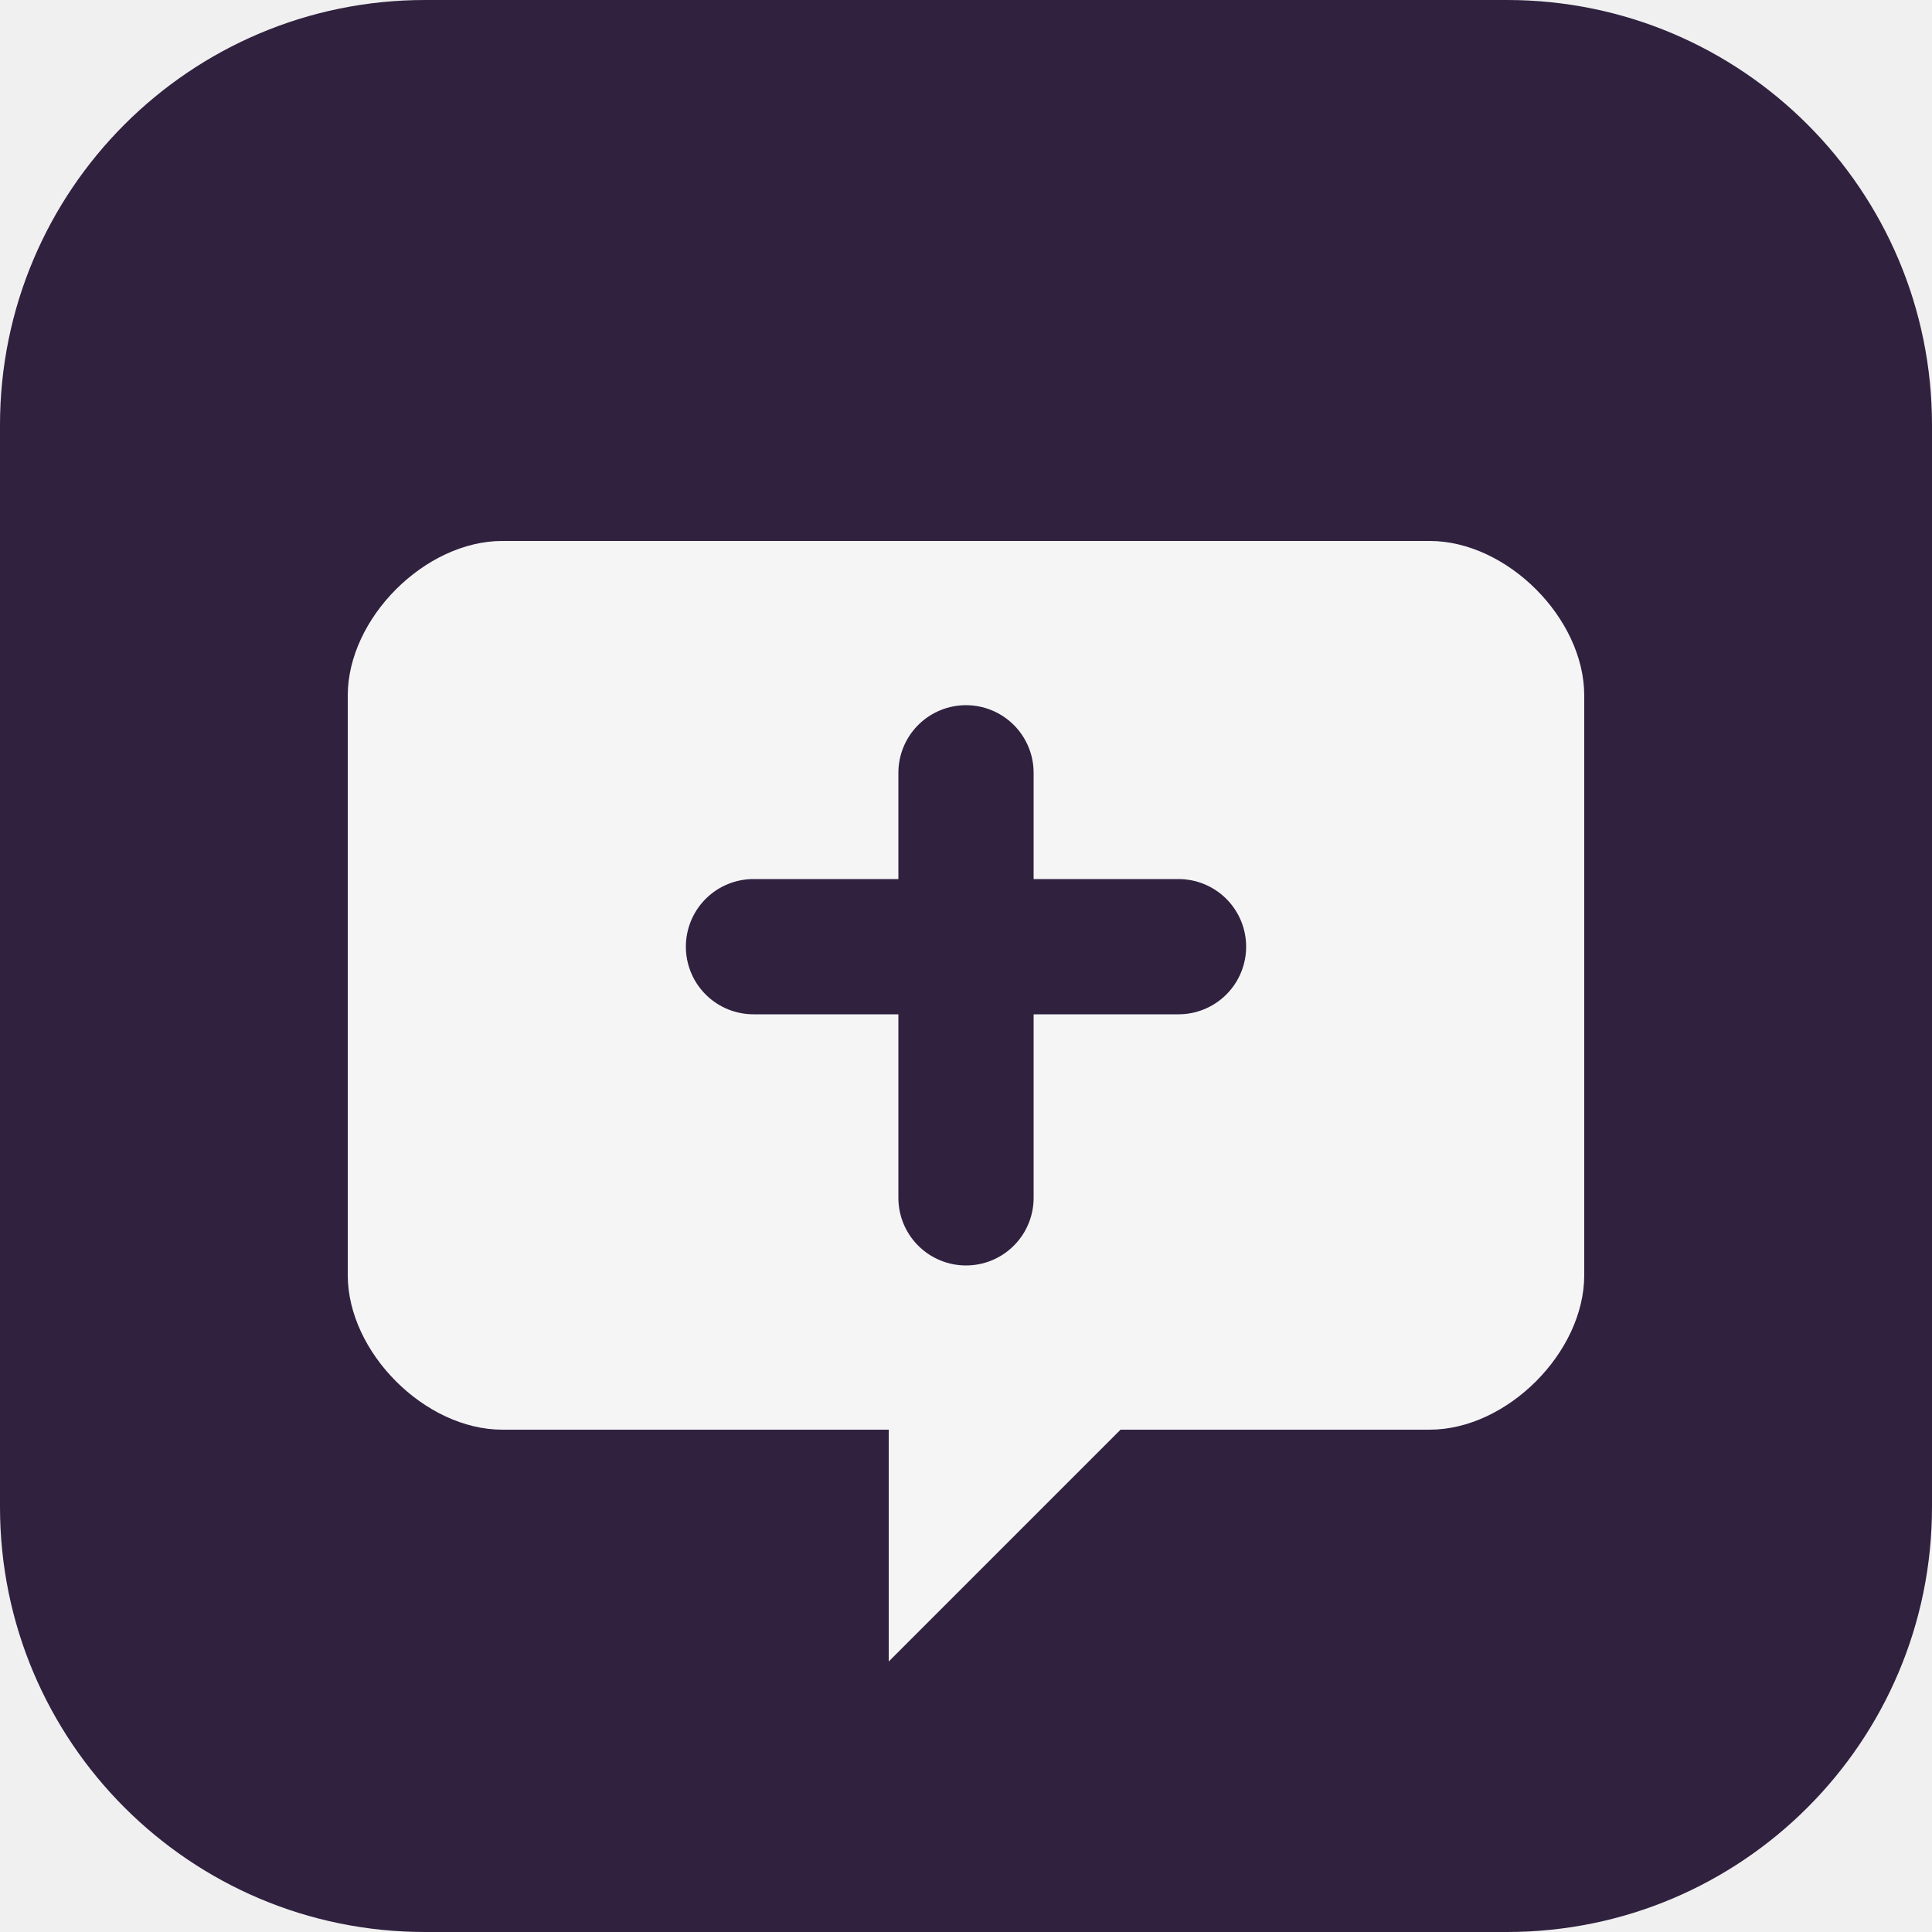
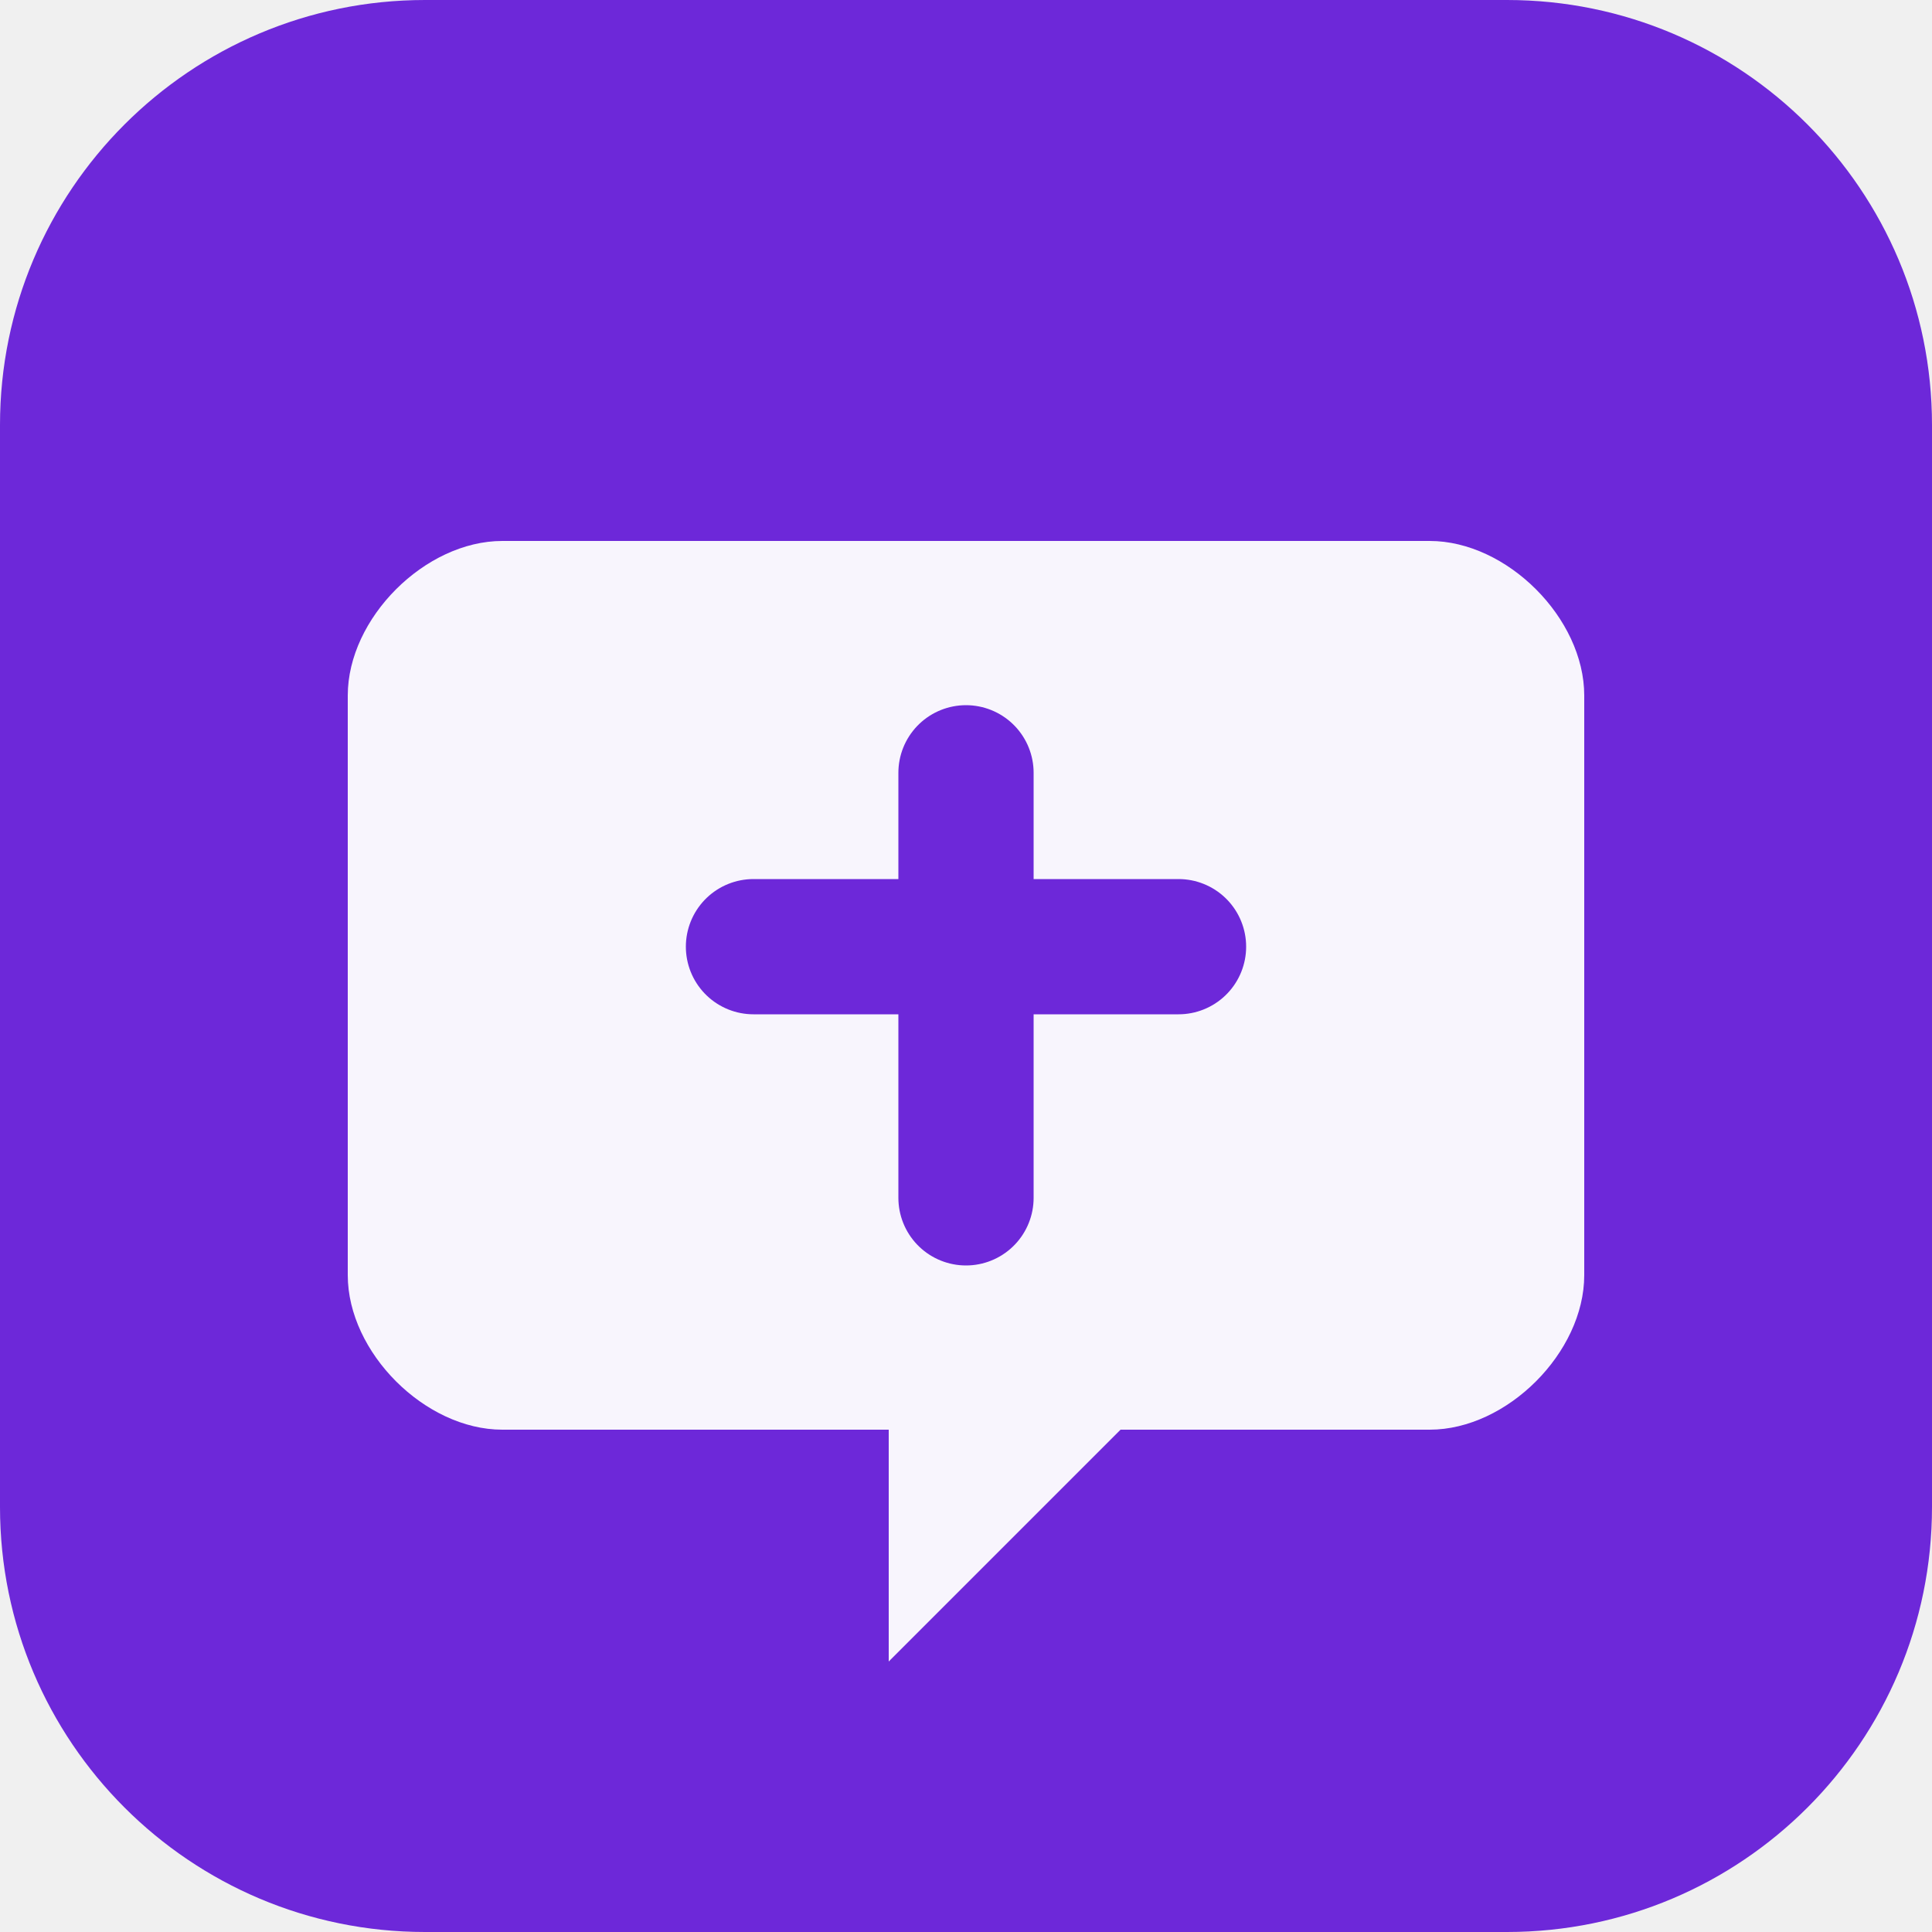
<svg xmlns="http://www.w3.org/2000/svg" viewBox="0 0 100 100">
-   <rect width="100" height="100" rx="22" fill="#30213f" />
+   <rect width="100" height="100" rx="22" fill="#6d28d9" />
  <path d="M26 28 C22 28 18 32 18 36 L18 66 C18 70 22 74 26 74 L46 74 L46 86 L58 74 L74 74 C78 74 82 70 82 66 L82 36 C82 32 78 28 74 28 Z" fill="white" opacity="0.95" />
-   <line x1="50" y1="40" x2="50" y2="62" stroke="#30213f" stroke-width="7" stroke-linecap="round" />
-   <line x1="39" y1="49" x2="61" y2="49" stroke="#30213f" stroke-width="7" stroke-linecap="round" />
+   <line x1="50" y1="40" x2="50" y2="62" stroke="#6d28d9" stroke-width="7" stroke-linecap="round" />
+   <line x1="39" y1="49" x2="61" y2="49" stroke="#6d28d9" stroke-width="7" stroke-linecap="round" />
</svg>
